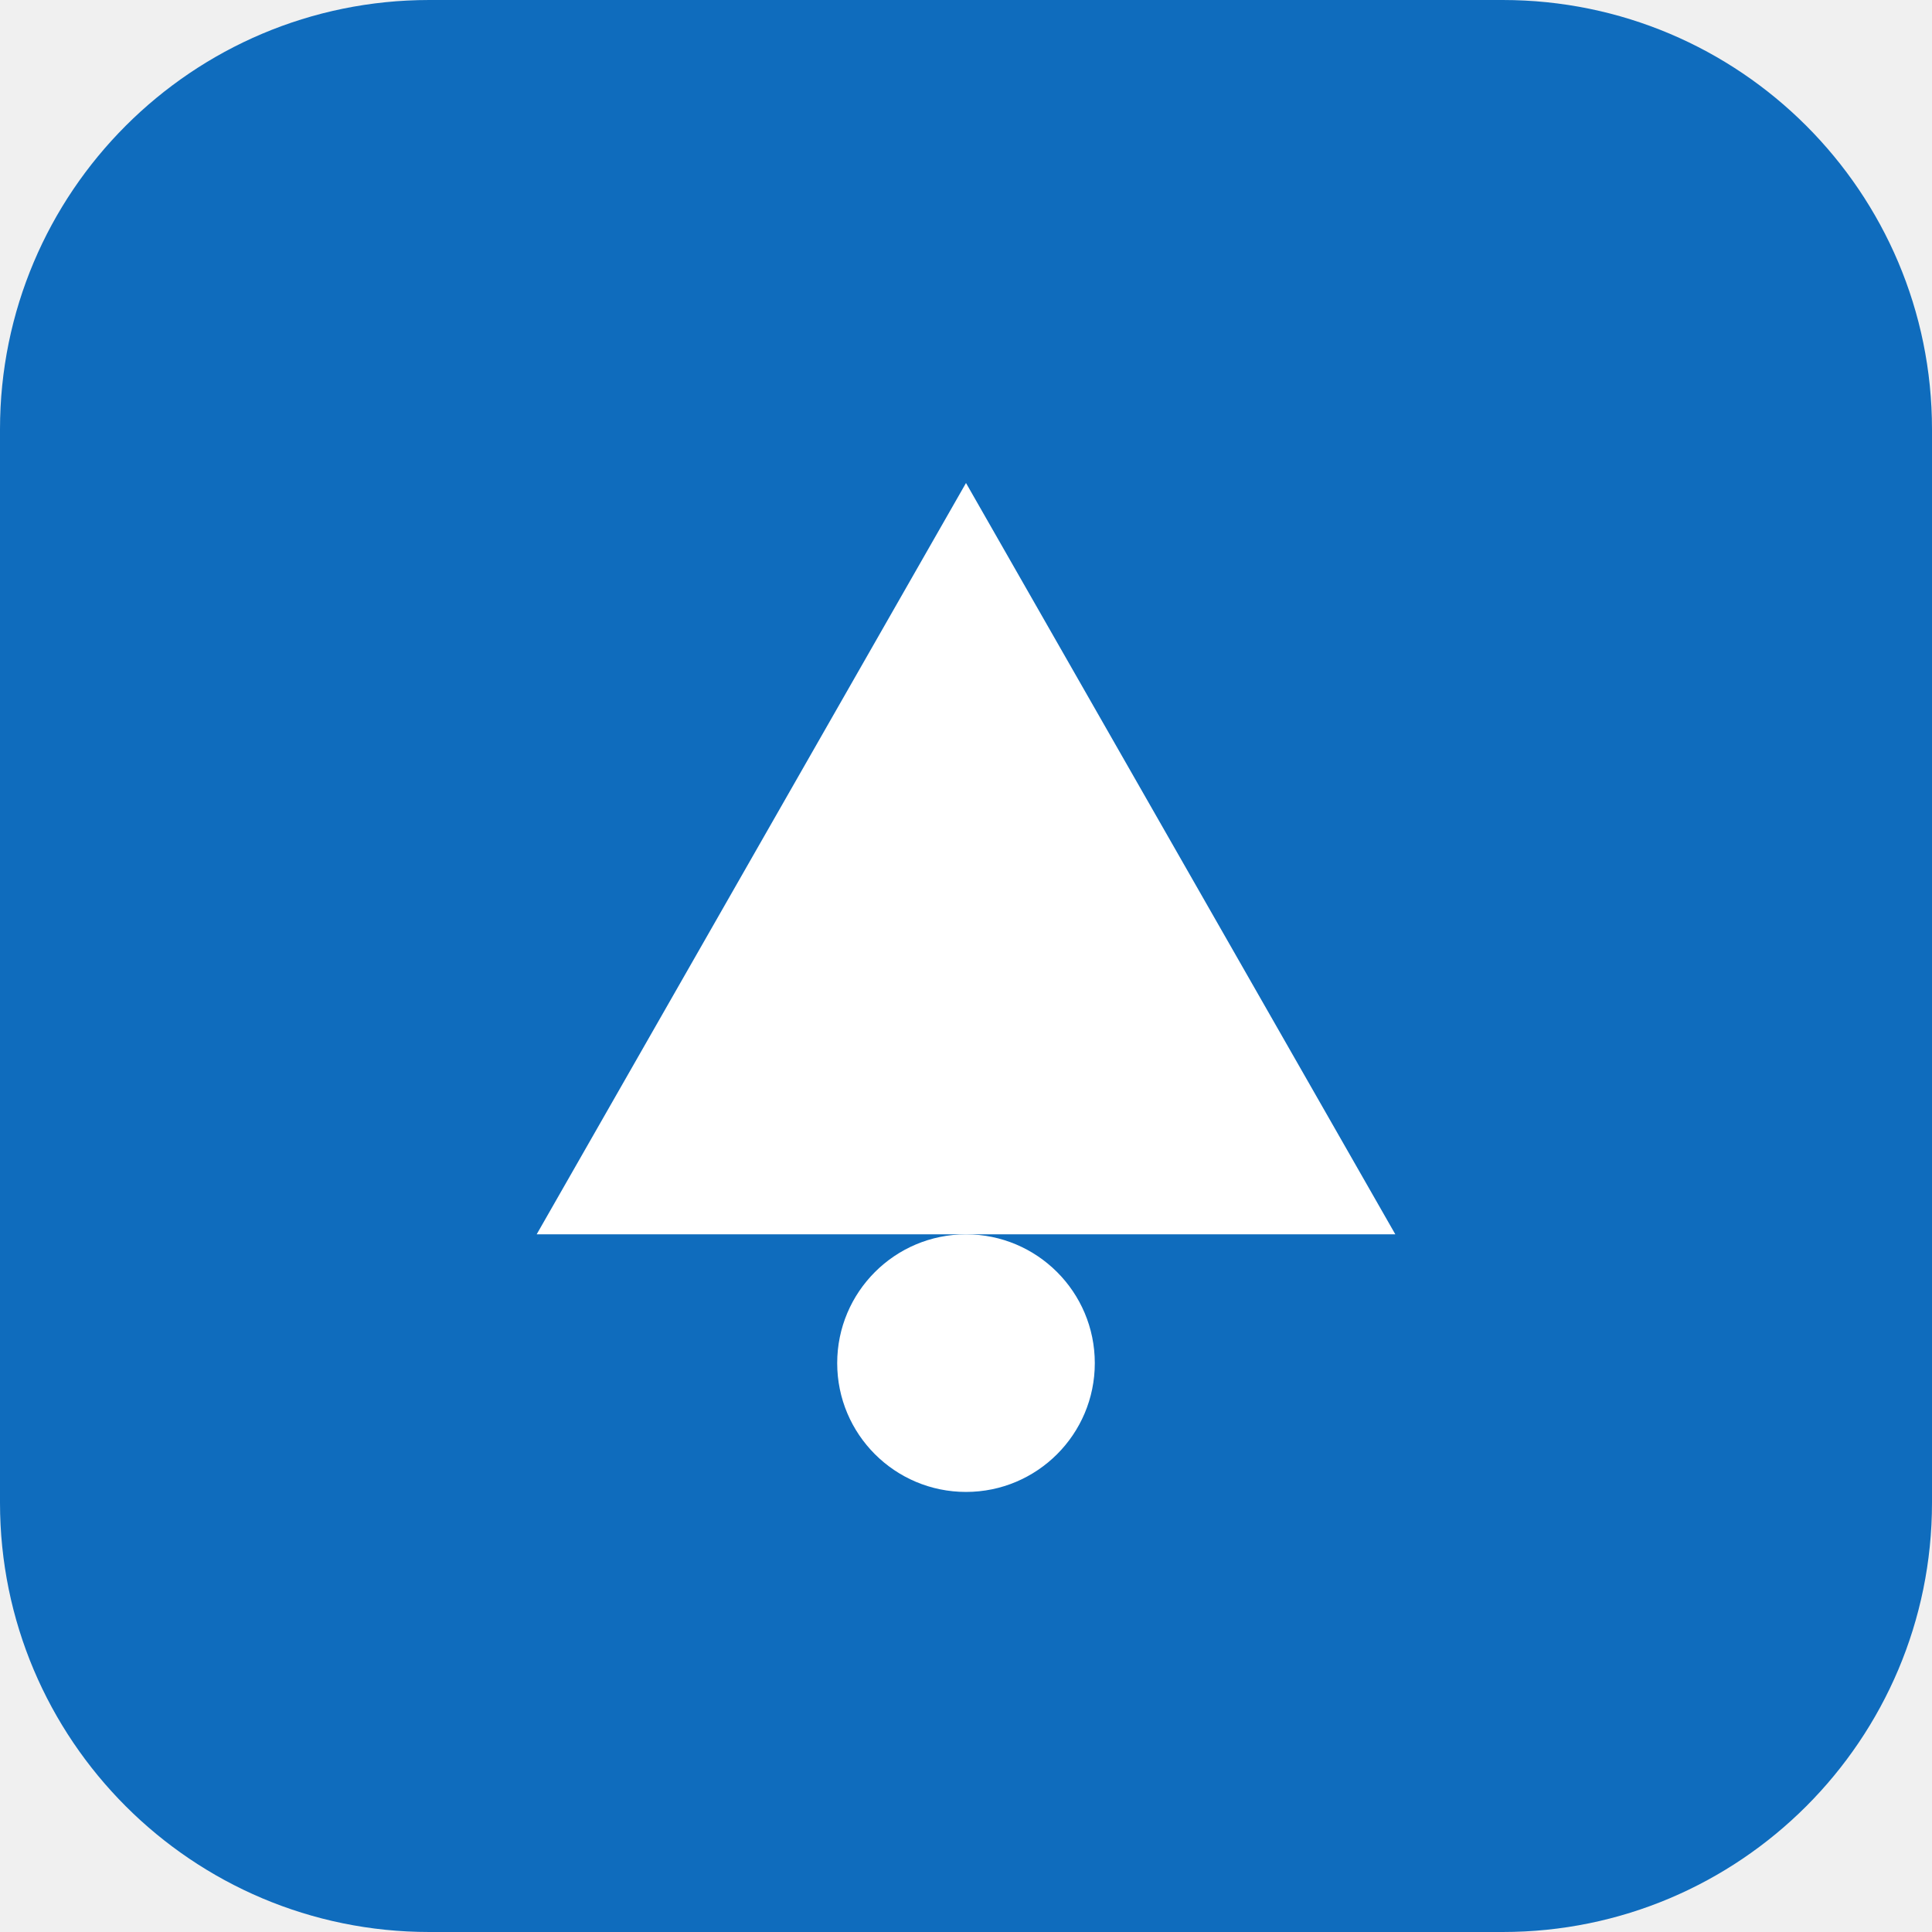
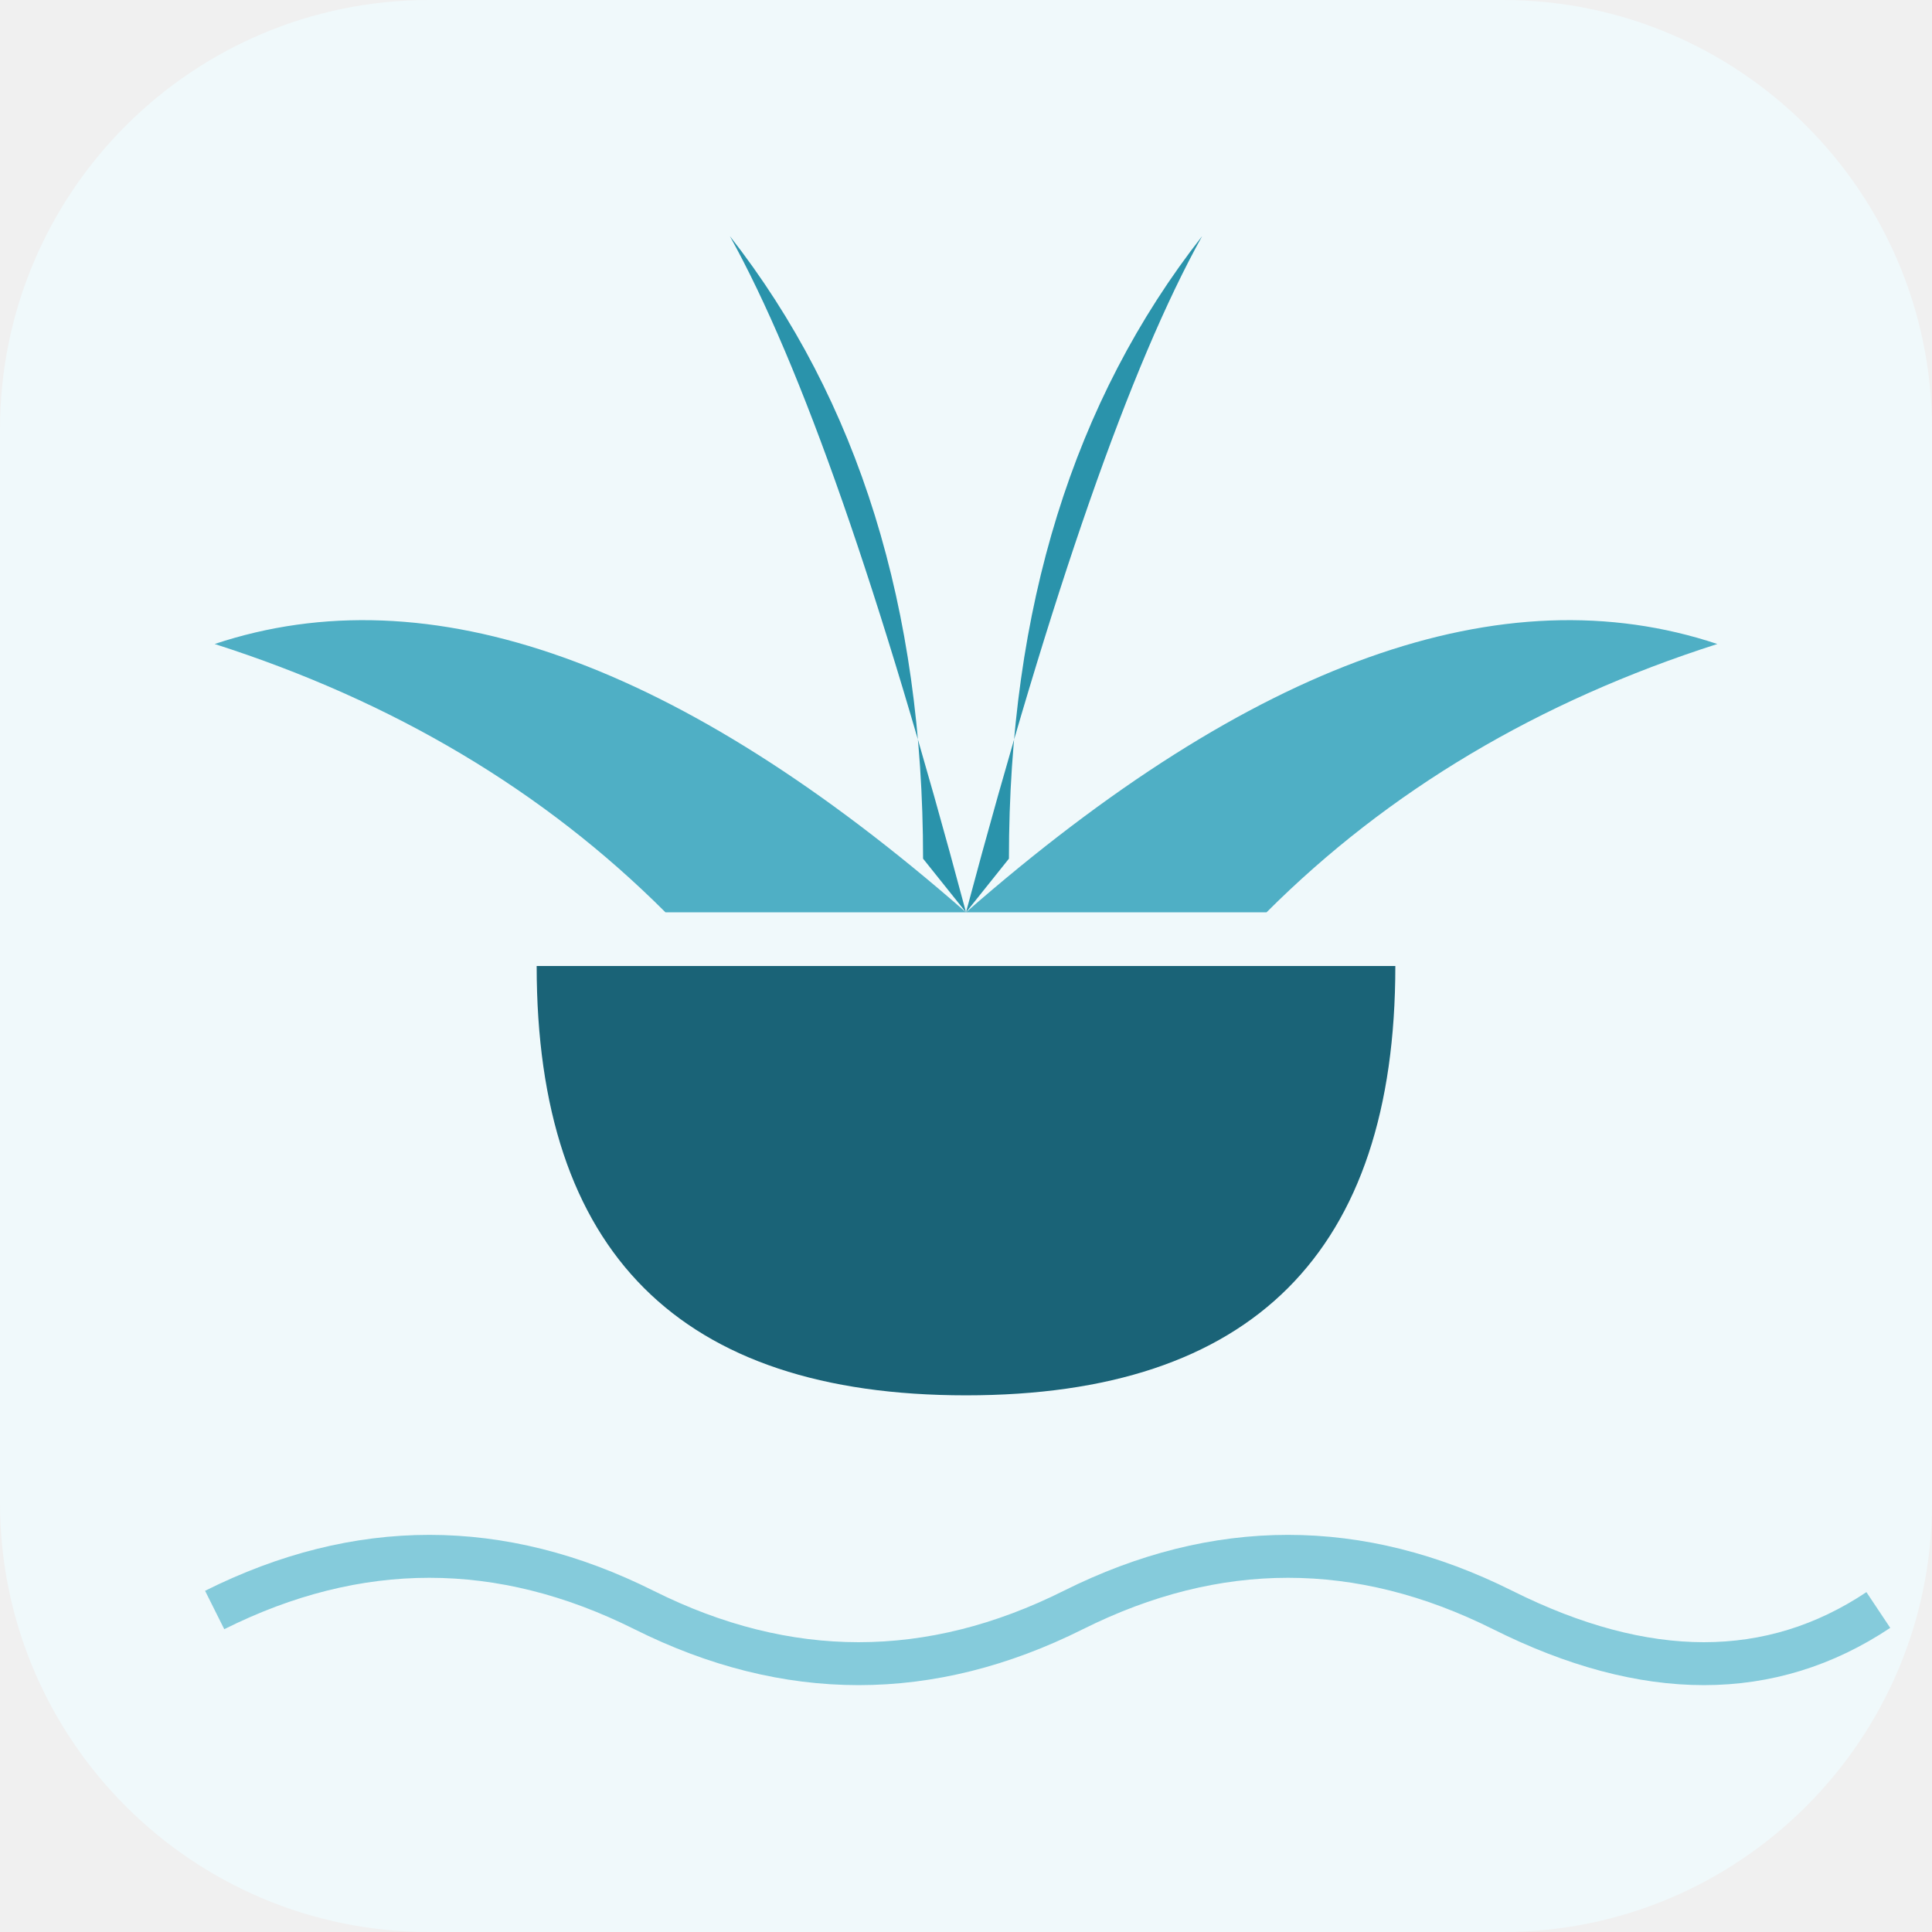
<svg xmlns="http://www.w3.org/2000/svg" viewBox="0 0 180 180">
-   <rect width="180" height="180" rx="40" fill="#0f6cbd" />
-   <path d="M50 115 L90 45 L130 115 Z" fill="#fff" />
-   <circle cx="90" cy="127" r="12" fill="#fff" />
+   <rect width="180" height="180" rx="40" fill="#F0F9FB" />
+   <path d="M90 85 Q50 50 20 60 Q45 68 62 85" fill="#4FAFC5" />
+   <path d="M90 85 Q130 50 160 60 Q135 68 118 85" fill="#4FAFC5" />
+   <path d="M90 85 Q78 40 68 22 Q86 45 86 80" fill="#2A93AB" />
+   <path d="M90 85 Q102 40 112 22 Q94 45 94 80" fill="#2A93AB" />
+   <path d="M50 90 Q50 130 90 130 Q130 130 130 90 Z" fill="#1A6377" />
+   <path d="M20 150 Q40 140 60 150 T100 150 T140 150 T175 150" stroke="#85CBDB" stroke-width="4" fill="none" />
</svg>
